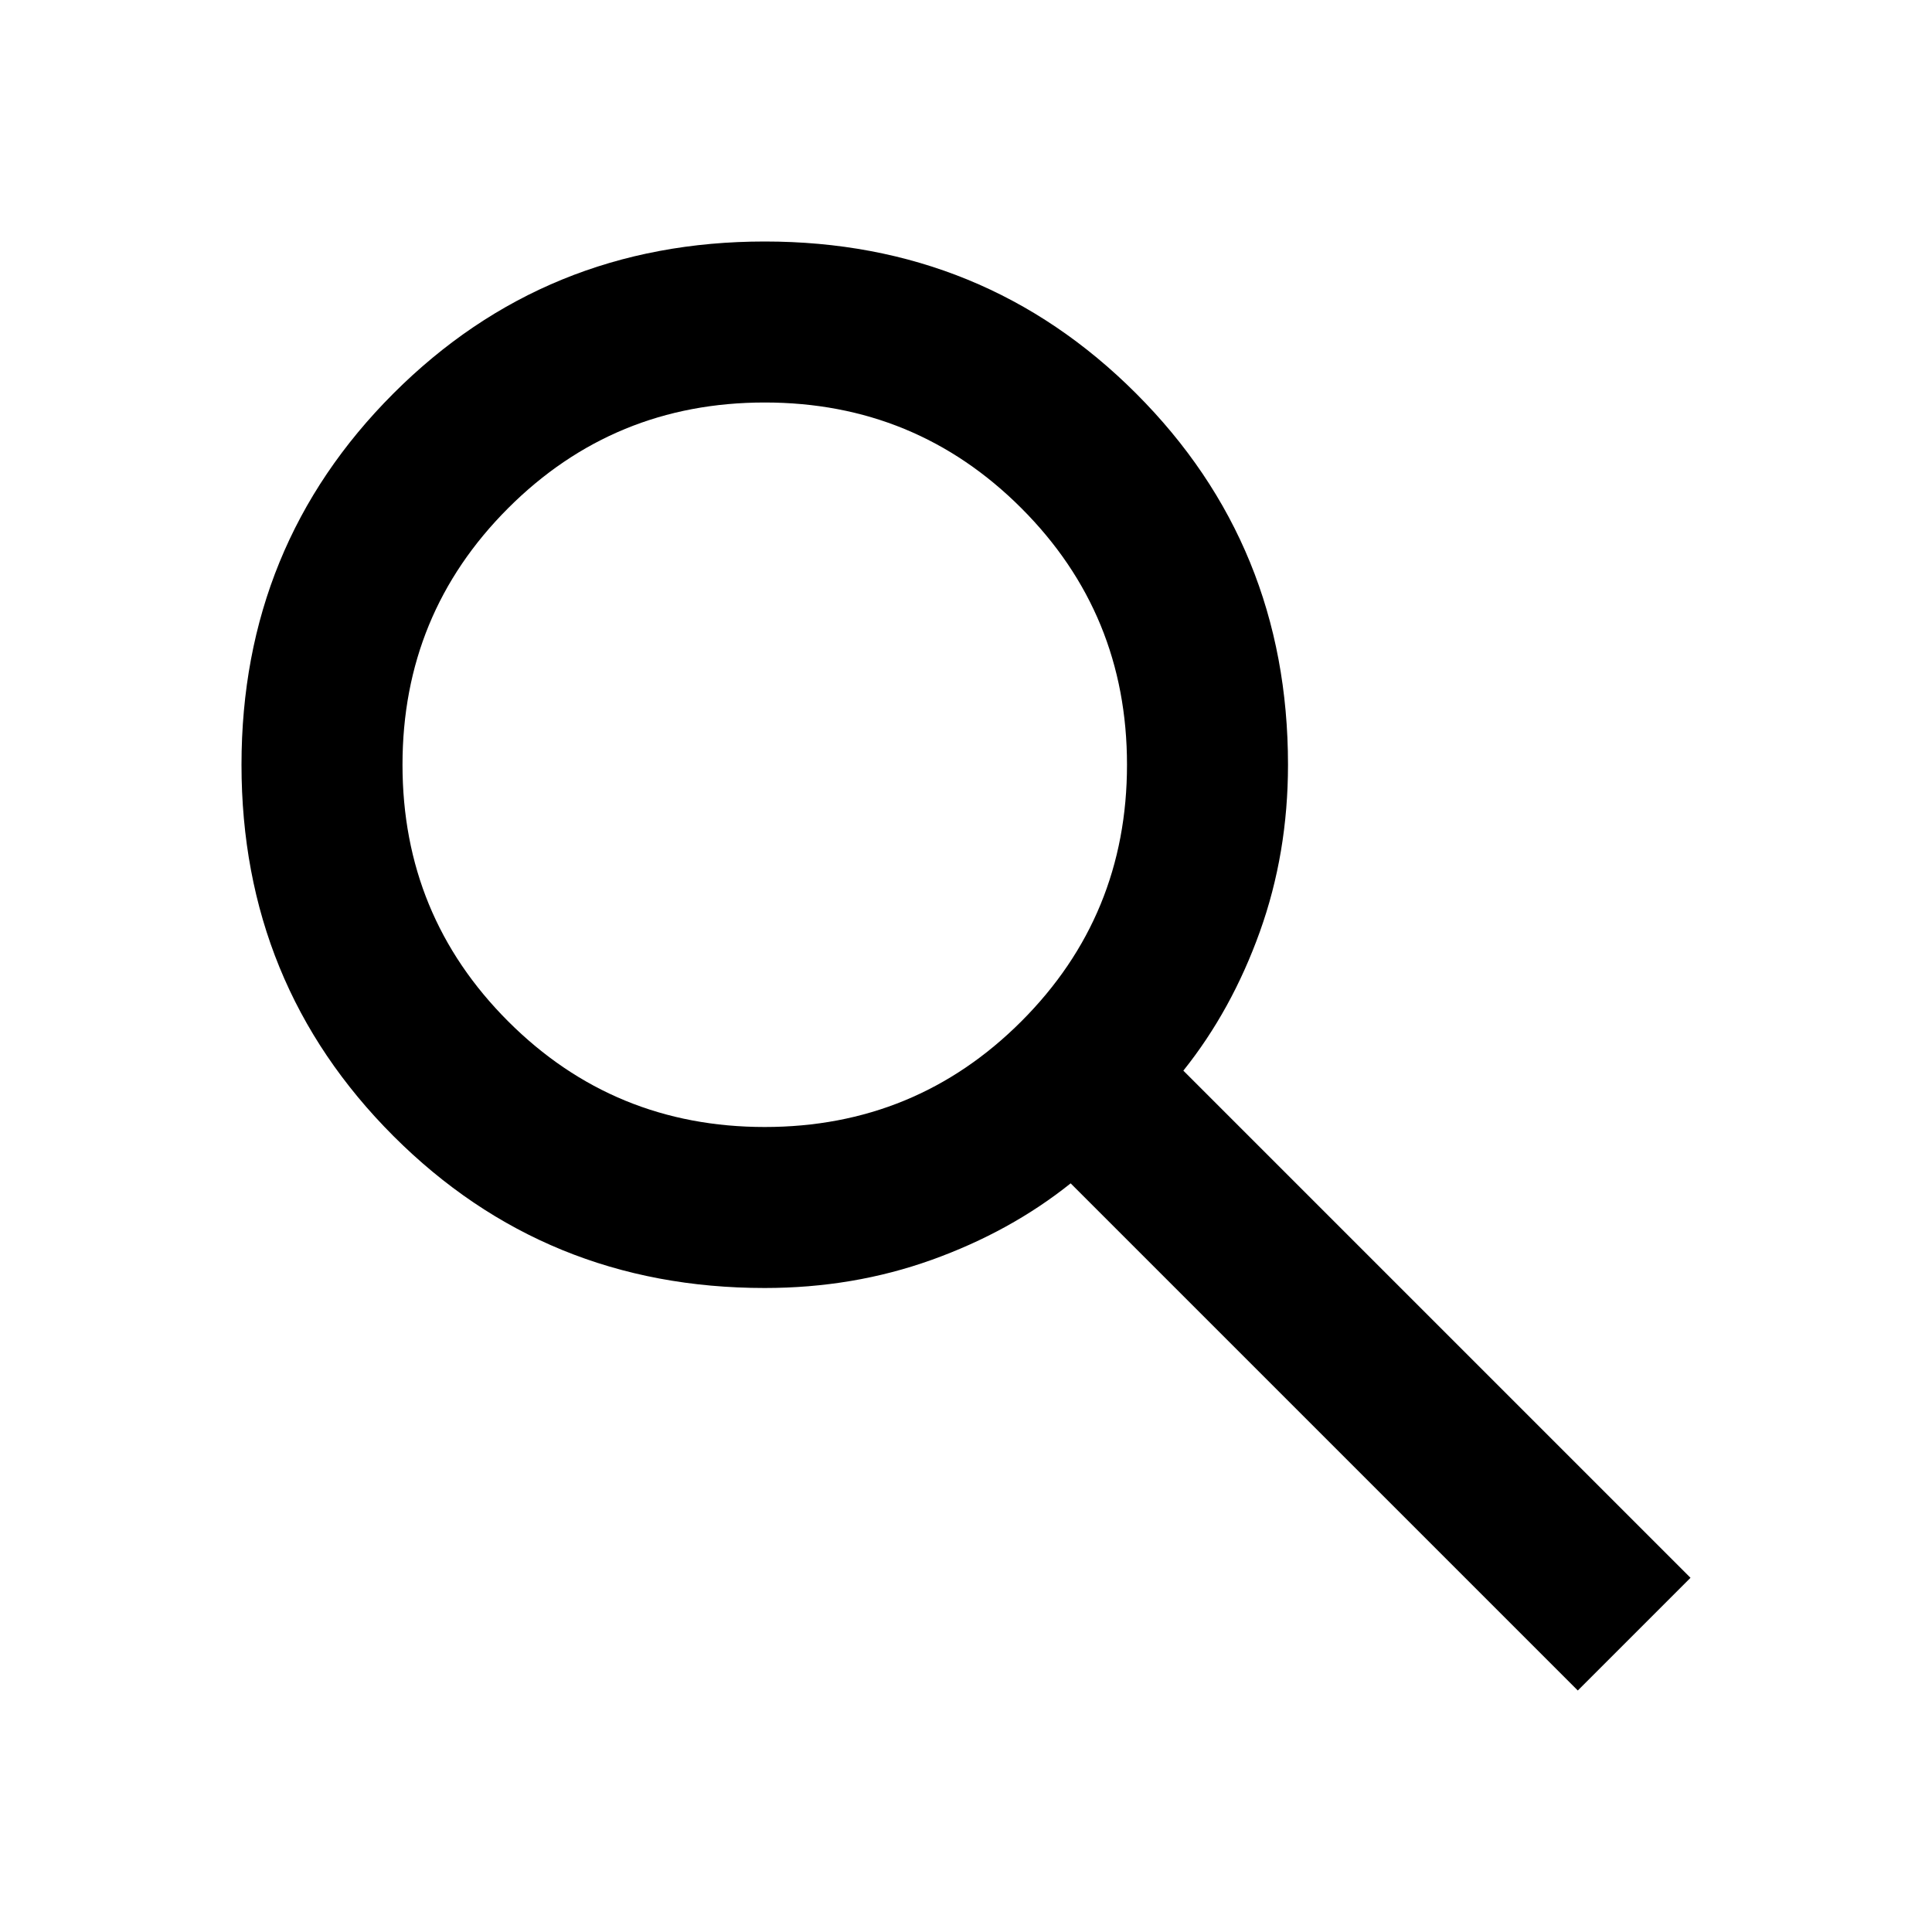
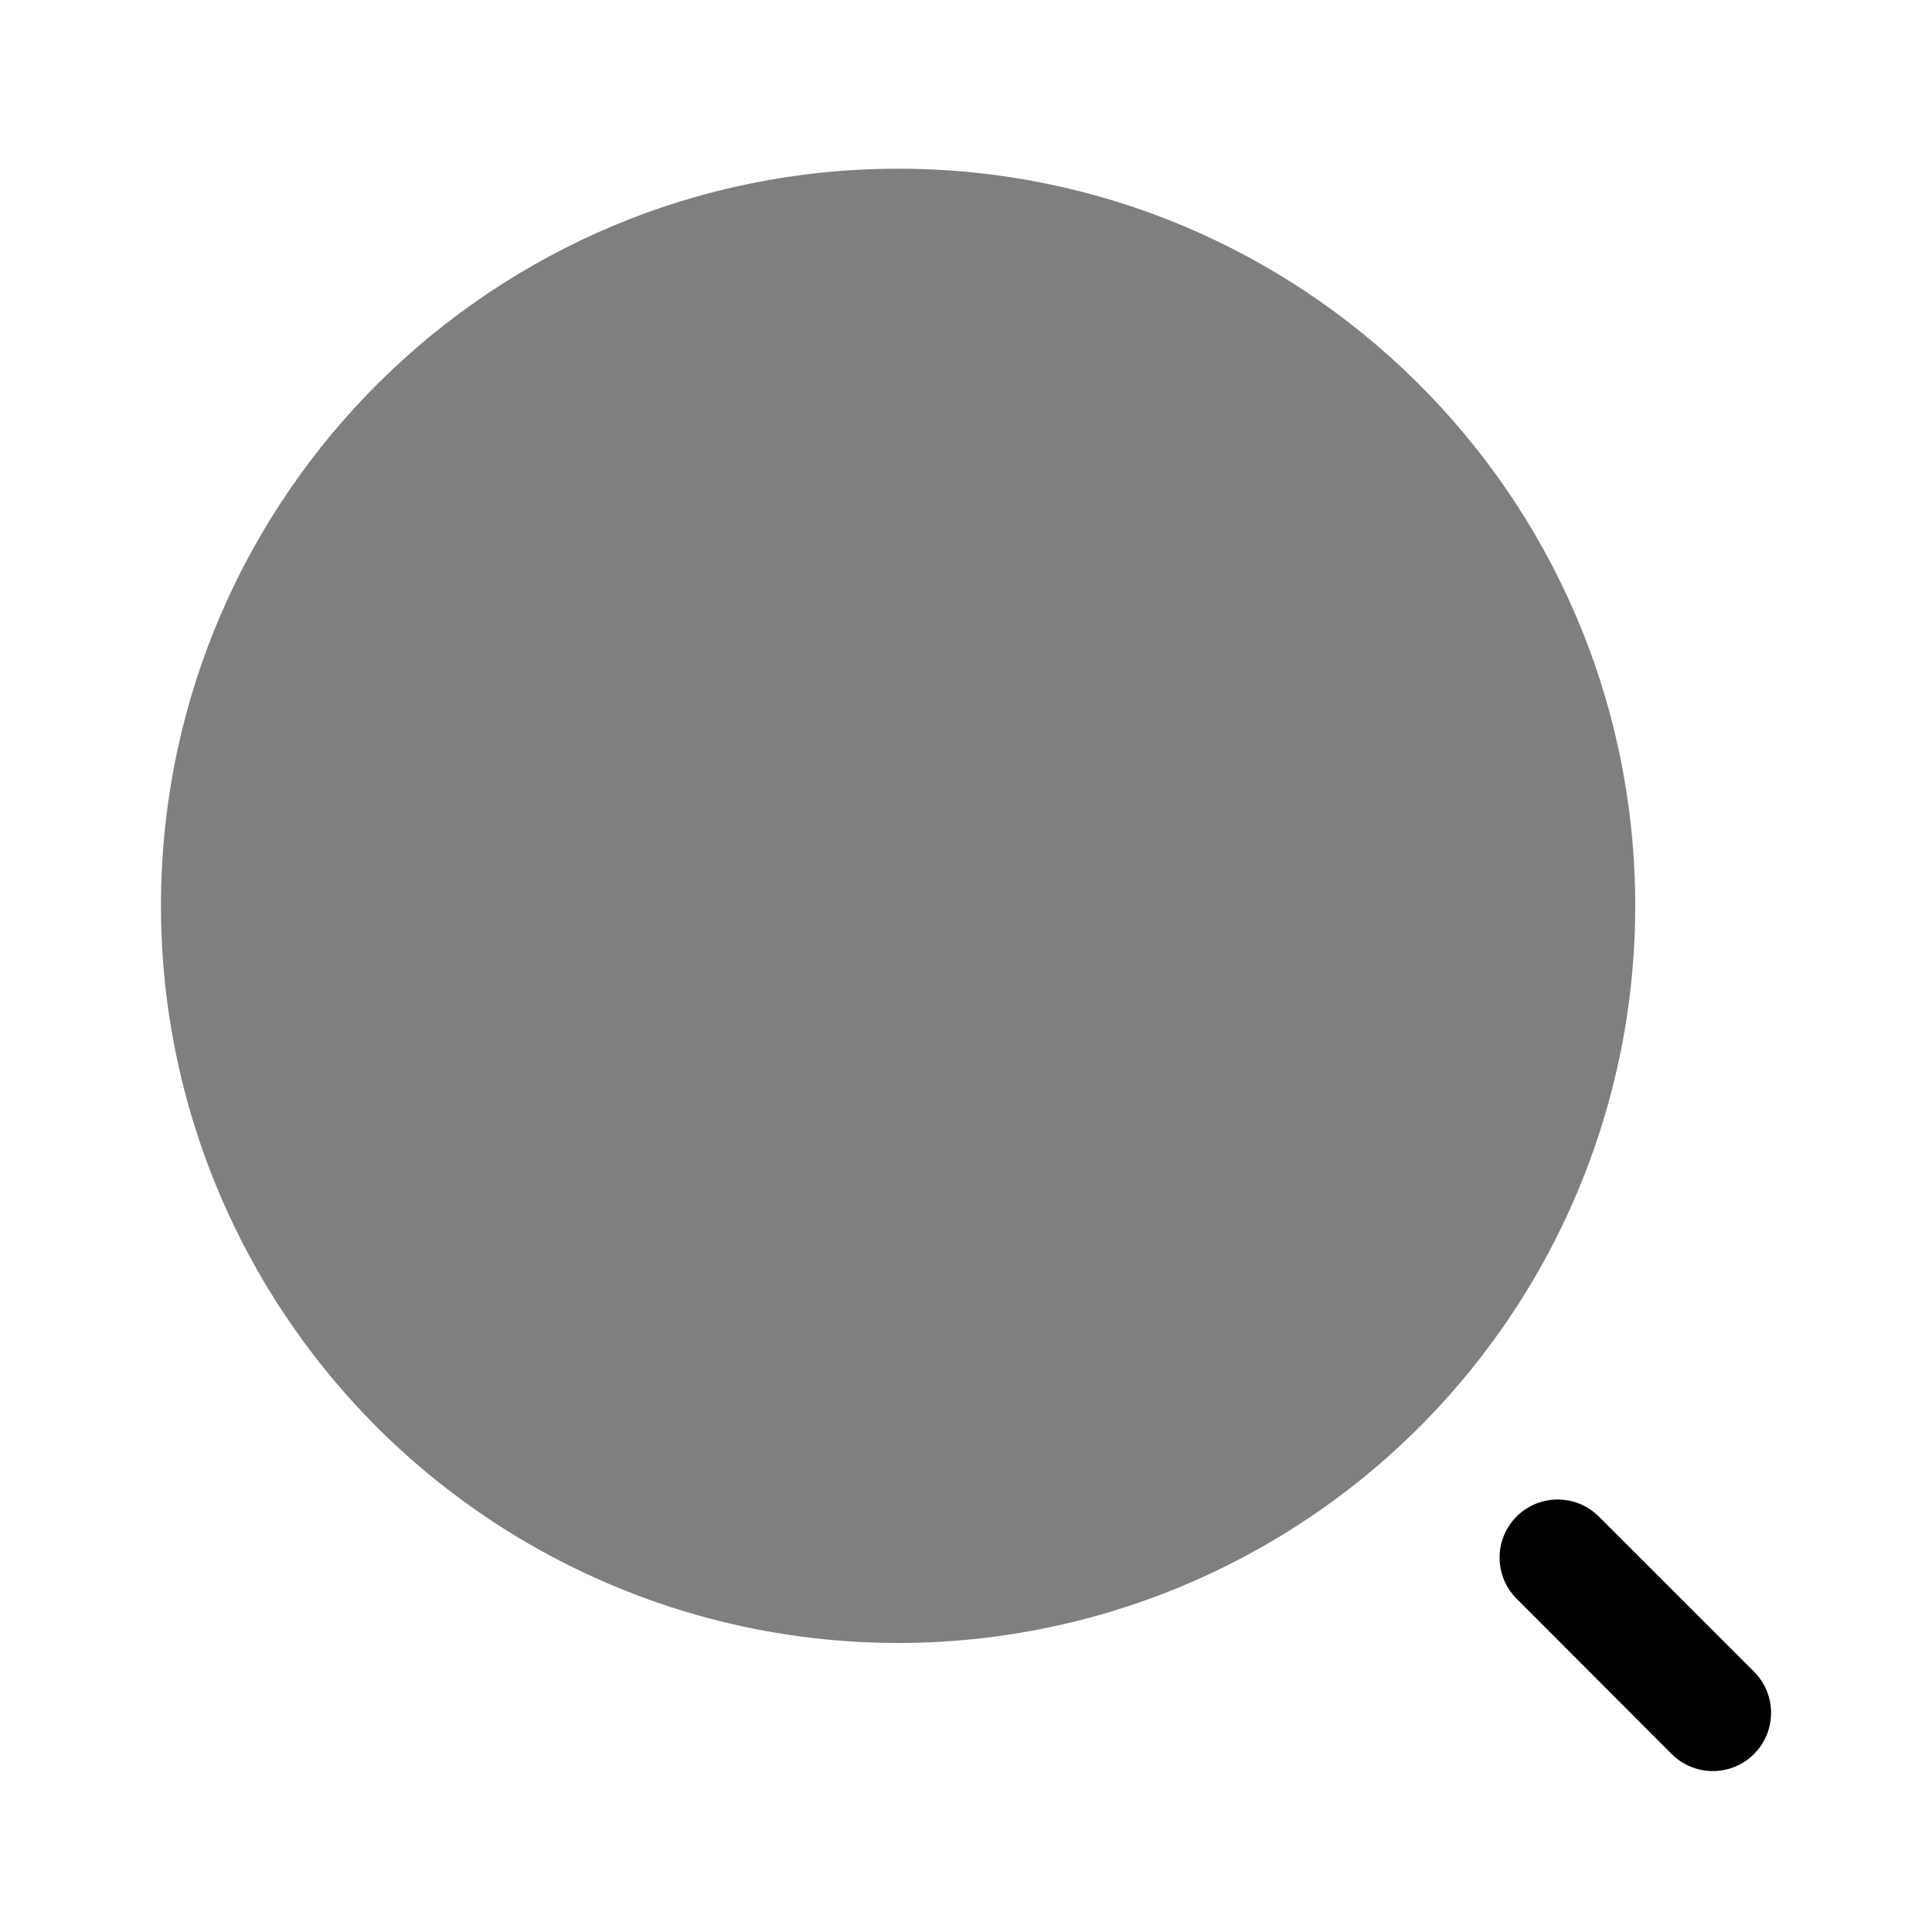
- <svg xmlns="http://www.w3.org/2000/svg" height="24px" viewBox="0 -960 960 960" width="24px" fill="currentColor">
-   <path d="M784-120 532-372q-30 24-69 38t-83 14q-109 0-184.5-75.5T120-580q0-109 75.5-184.5T380-840q109 0 184.5 75.5T640-580q0 44-14 83t-38 69l252 252-56 56ZM380-400q75 0 127.5-52.5T560-580q0-75-52.5-127.5T380-760q-75 0-127.5 52.5T200-580q0 75 52.5 127.5T380-400Z" />
+ <svg xmlns="http://www.w3.org/2000/svg" viewBox="0 0 24 24">
+   <path fill="currentColor" d="M20.313 11.157a9.157 9.157 0 1 1-18.313 0a9.157 9.157 0 0 1 18.313 0" opacity="0.5" />
+   <path fill="currentColor" fill-rule="evenodd" d="M18.839 18.839a.723.723 0 0 1 1.022 0l1.928 1.927a.723.723 0 0 1-1.023 1.023L18.84 19.86a.723.723 0 0 1 0-1.022" clip-rule="evenodd" />
</svg>
